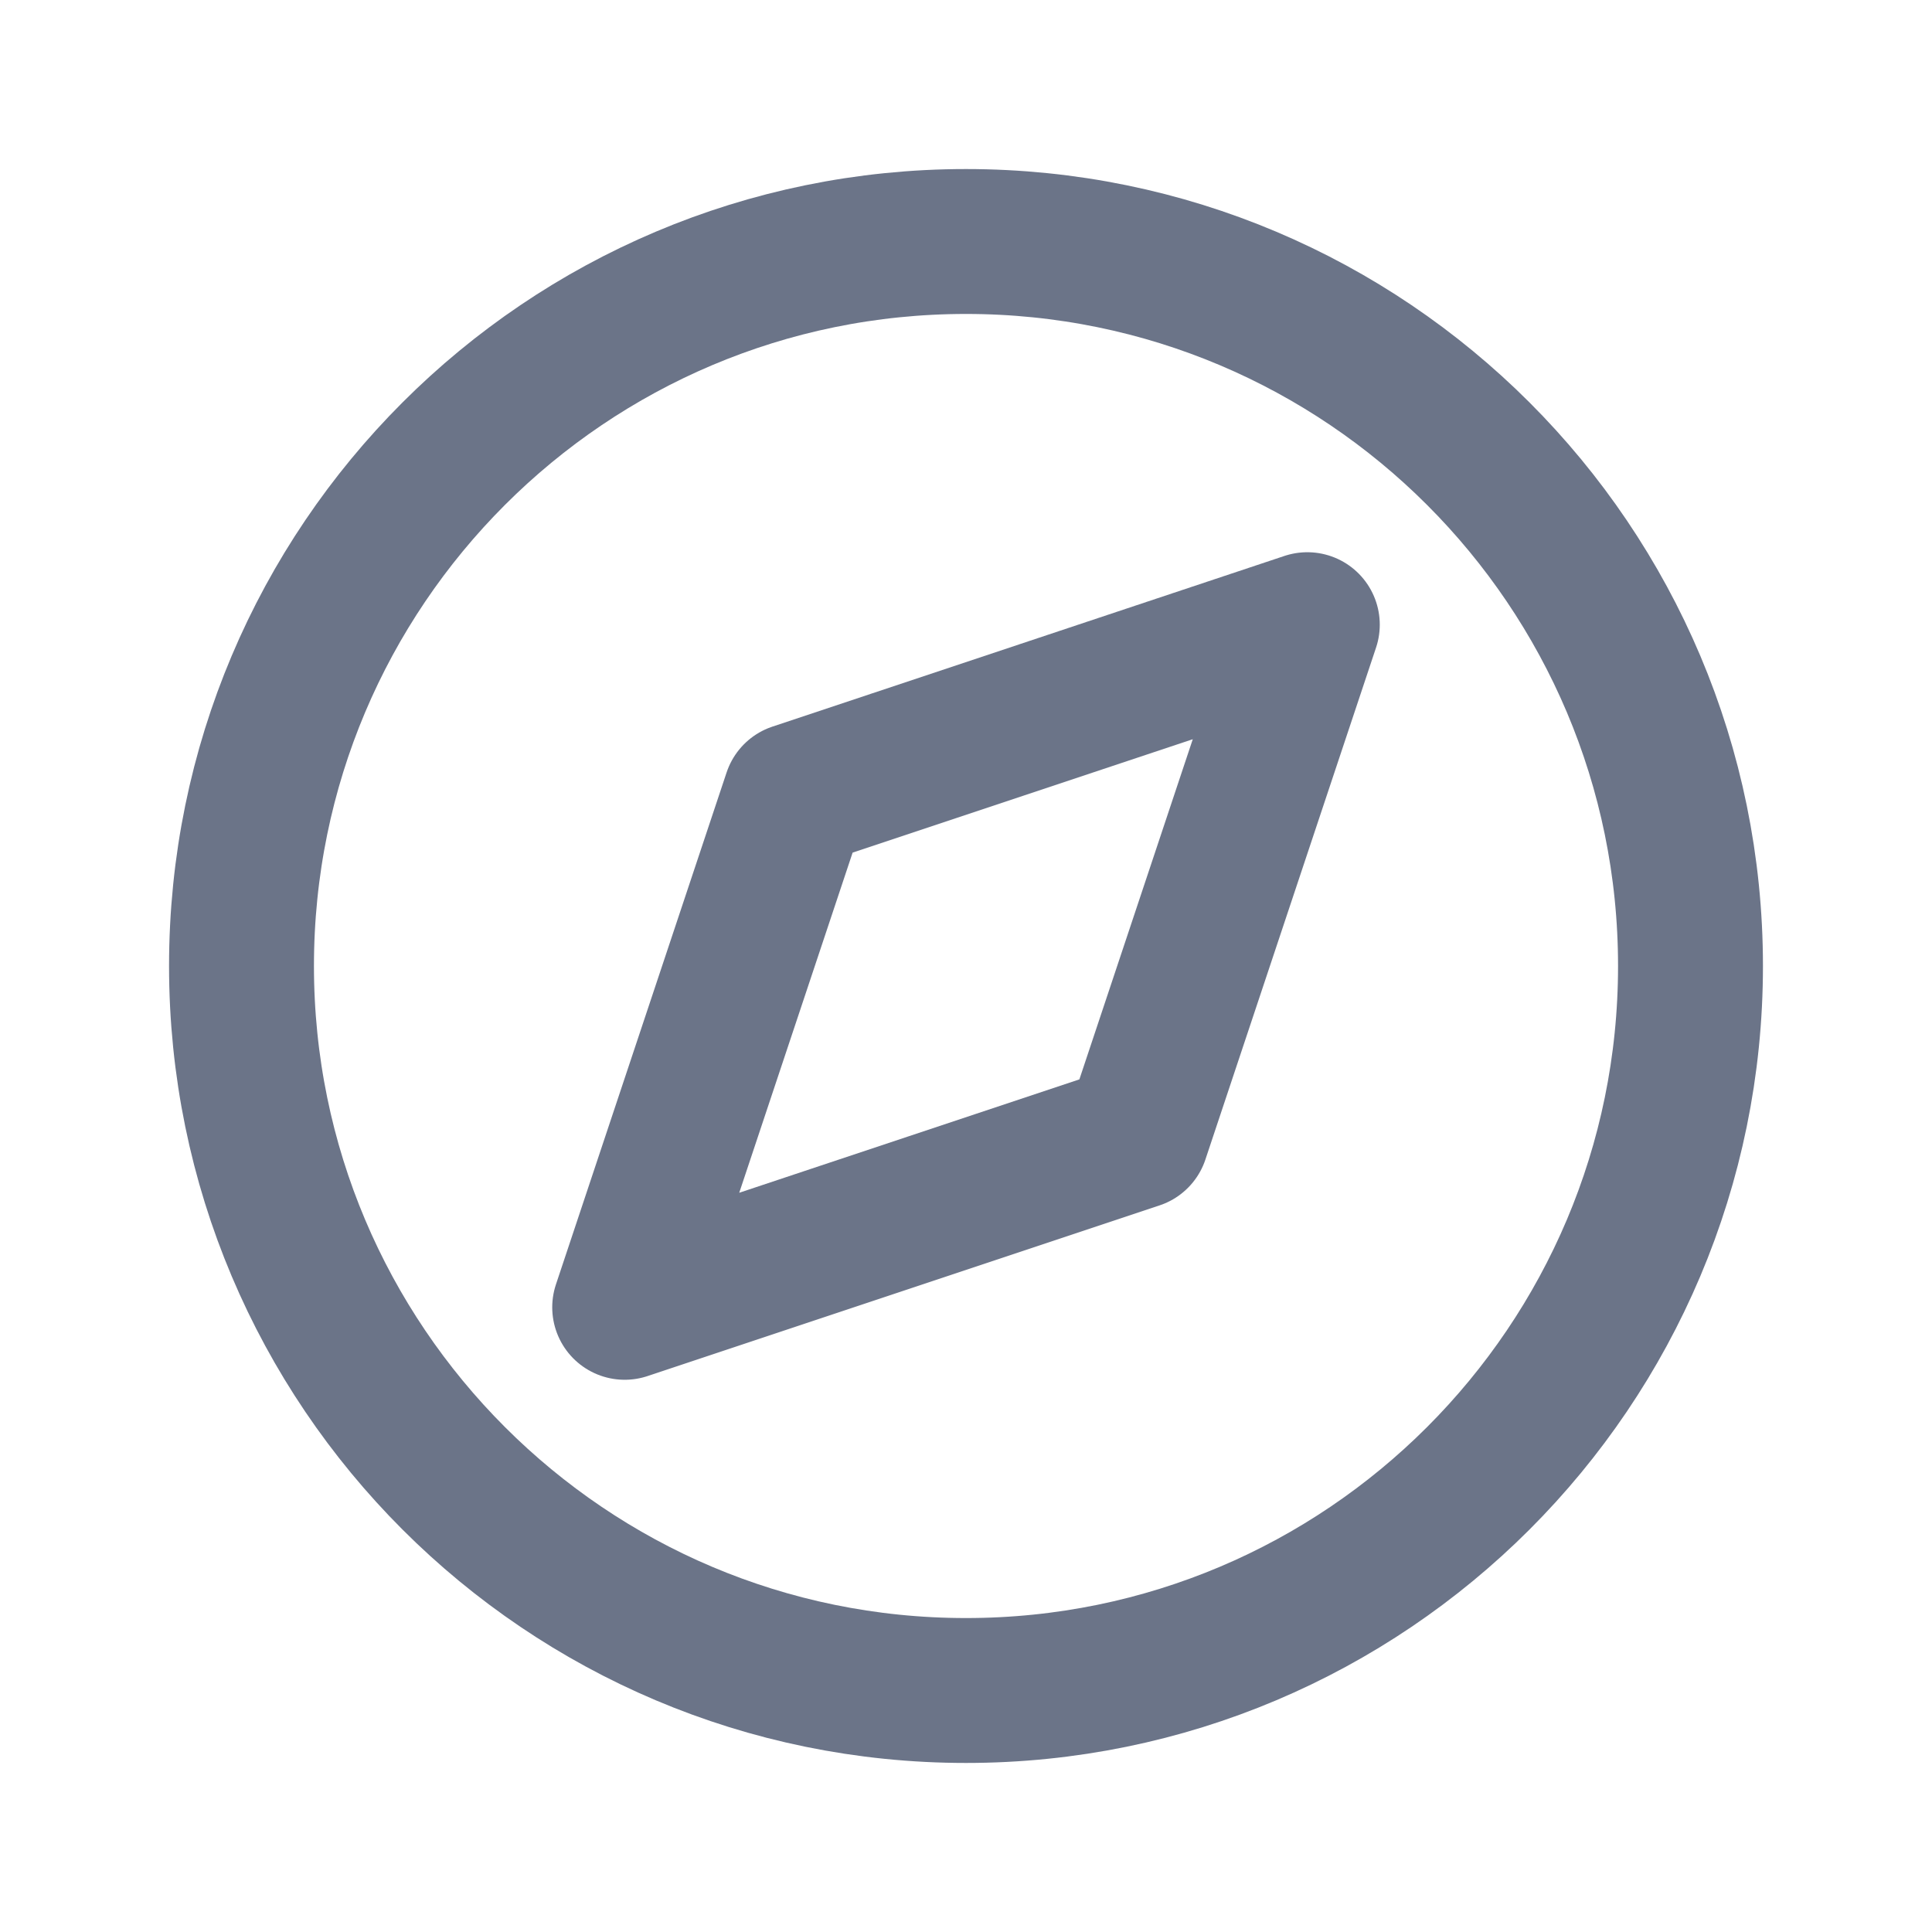
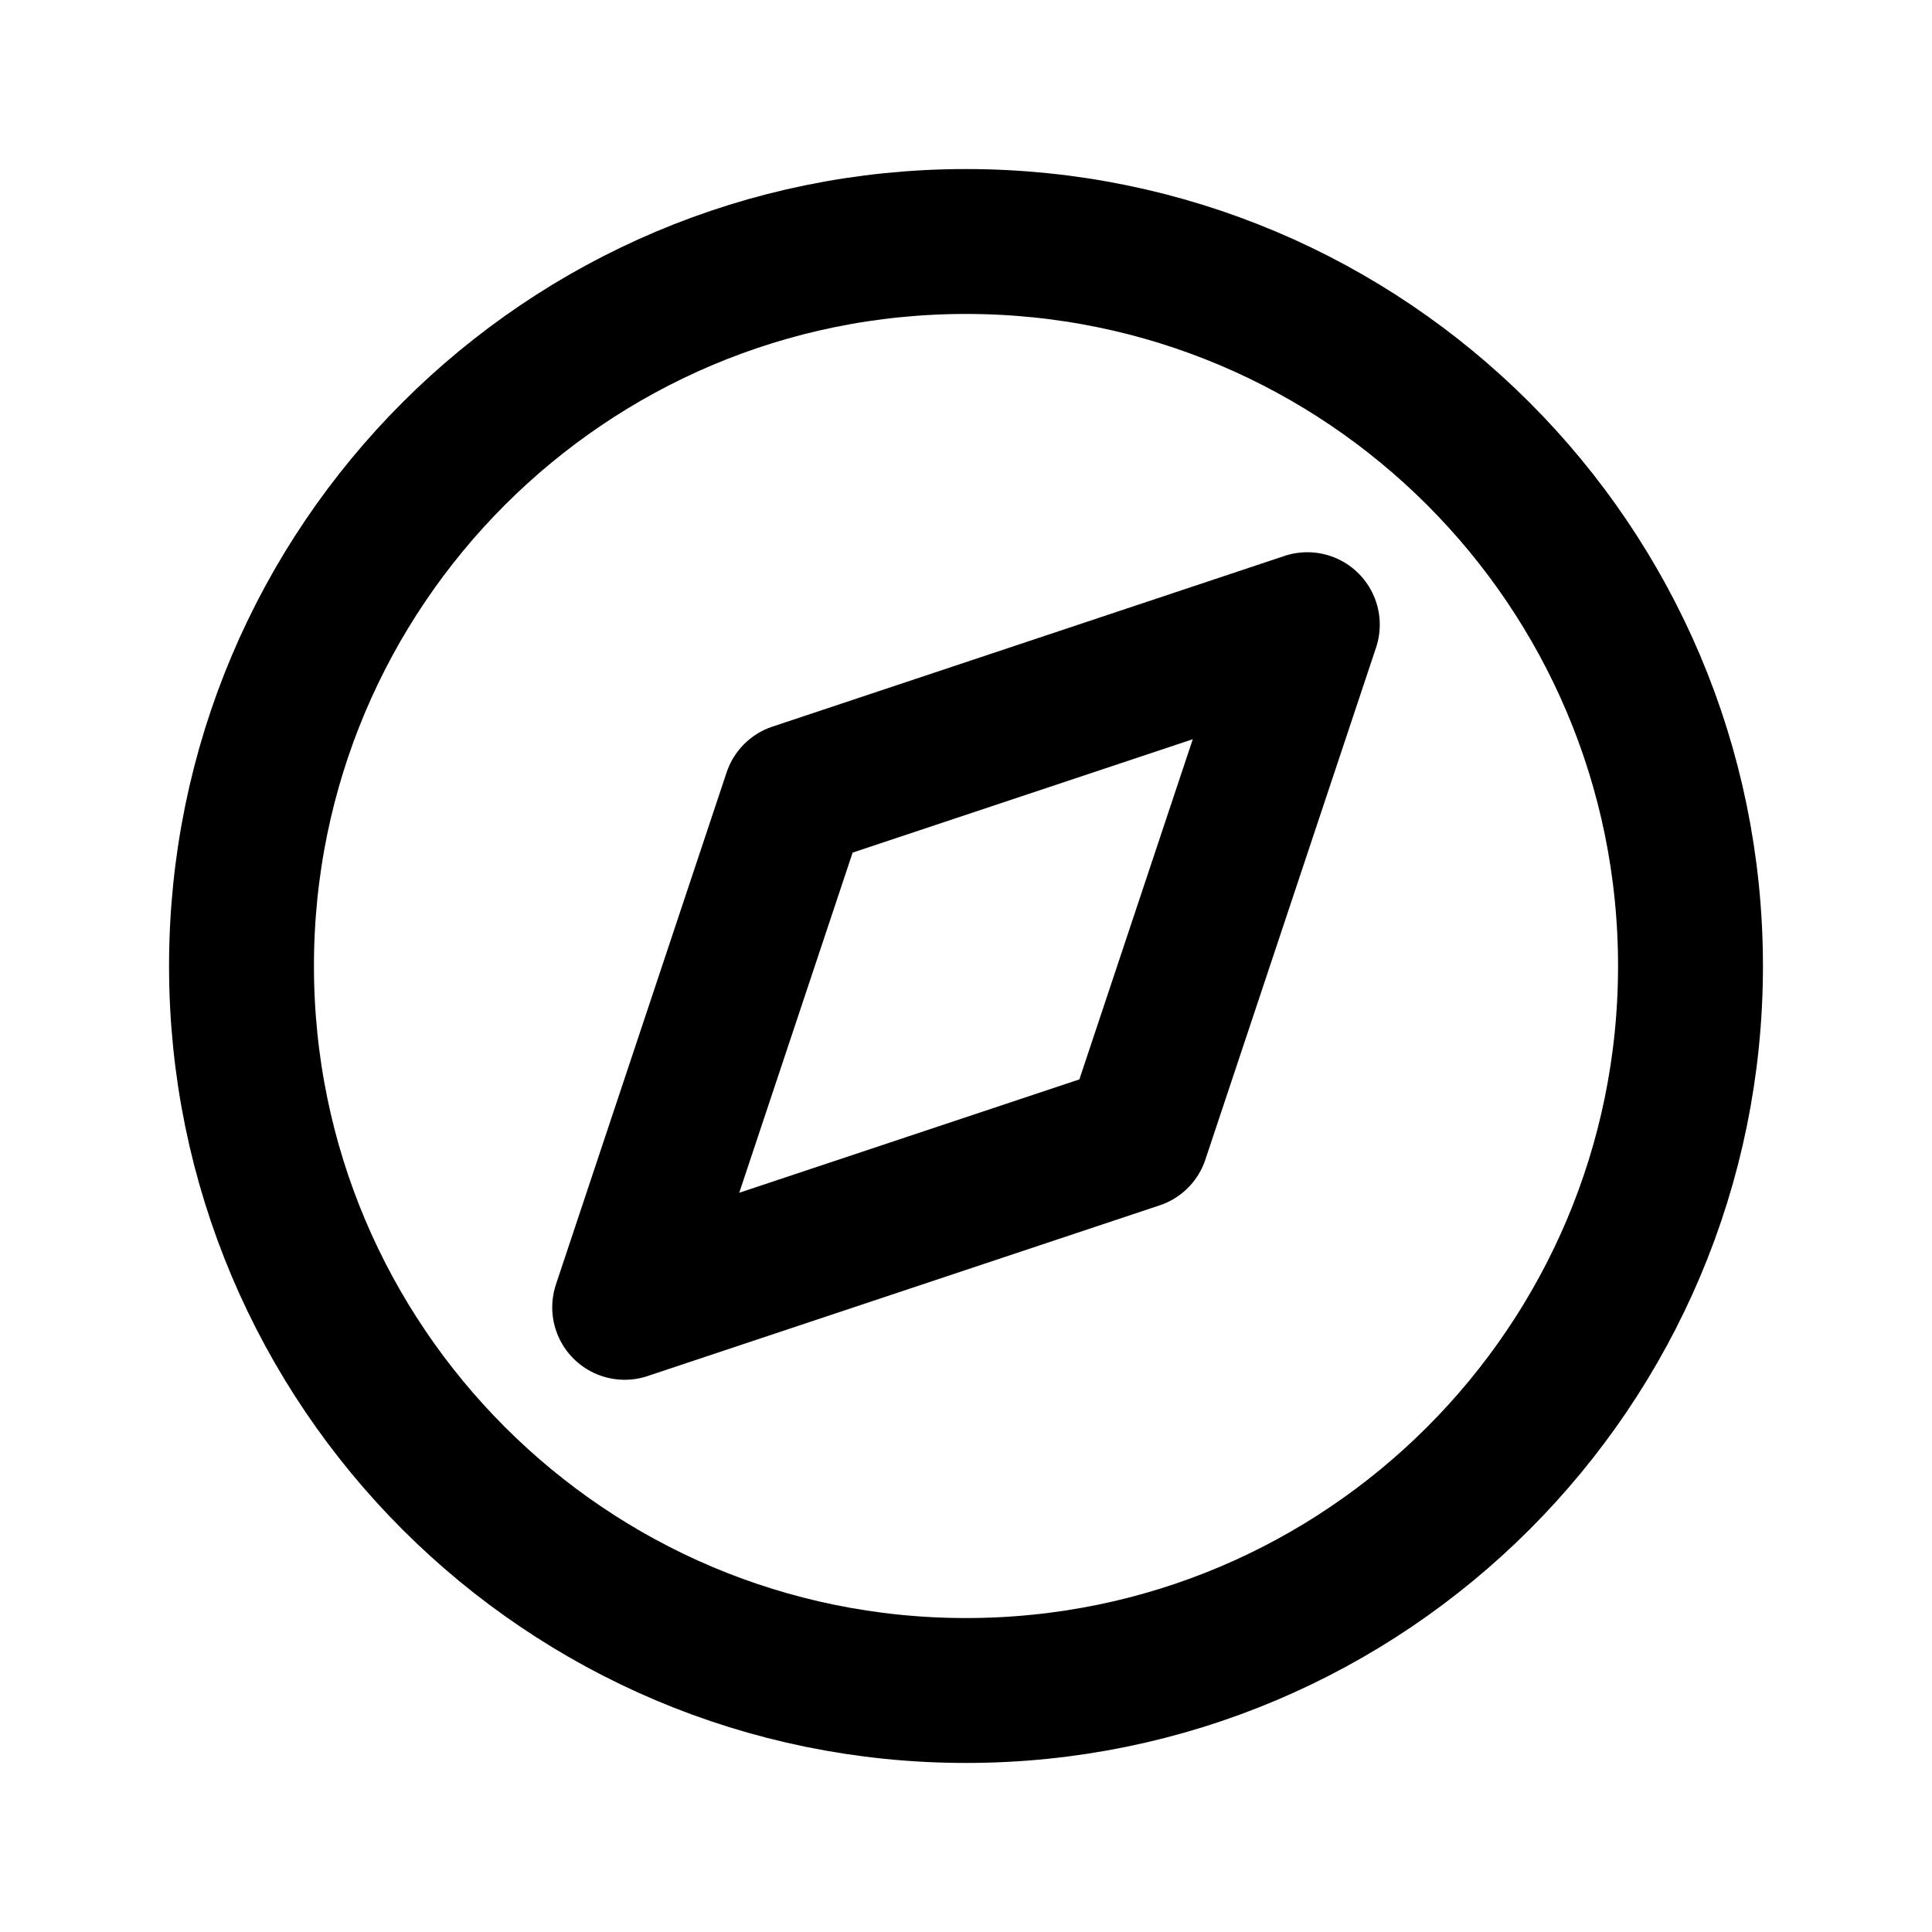
- <svg xmlns="http://www.w3.org/2000/svg" viewBox="0 0 24 24" fill="none" stroke="#6b7488" stroke-width="1.8" stroke-linecap="round" stroke-linejoin="round">
+ <svg xmlns="http://www.w3.org/2000/svg" viewBox="0 0 24 24" fill="none" stroke="currentColor" stroke-width="1.8" stroke-linecap="round" stroke-linejoin="round">
  <circle cx="12" cy="12" r="9" />
  <polygon points="16.24 7.76 14.12 14.12 7.76 16.24 9.88 9.88 16.24 7.76" fill="none" />
</svg>
